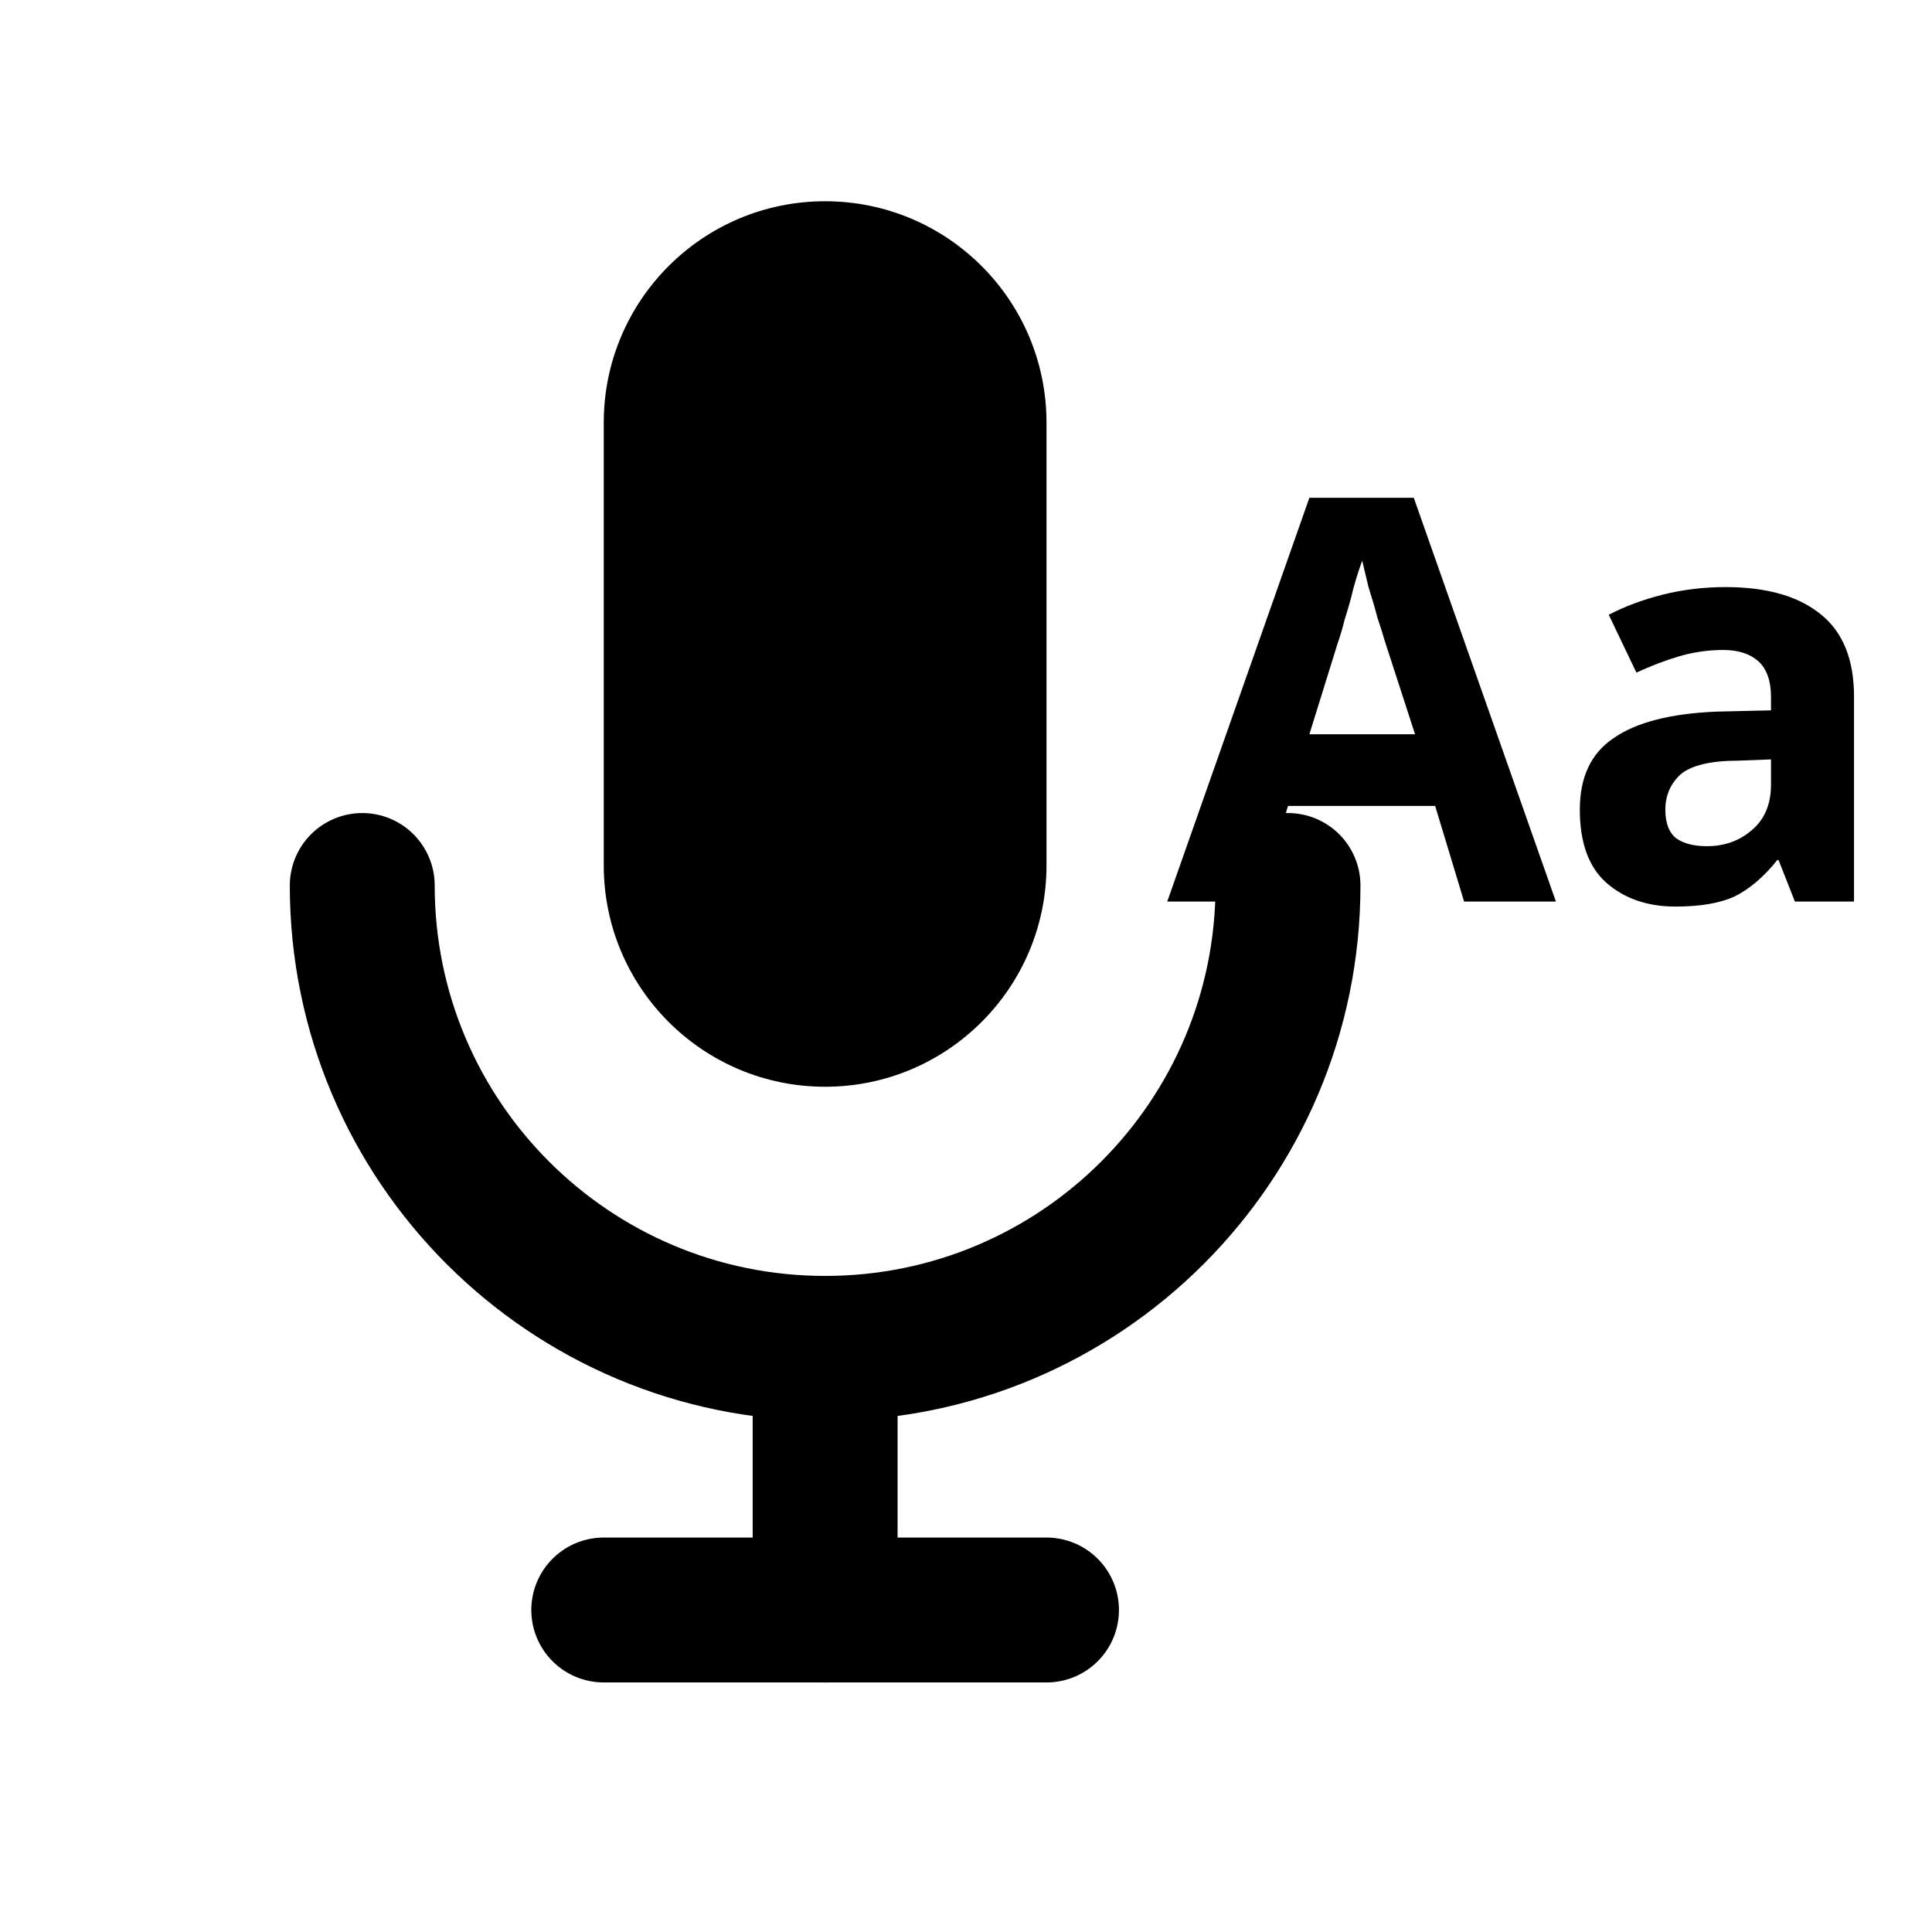
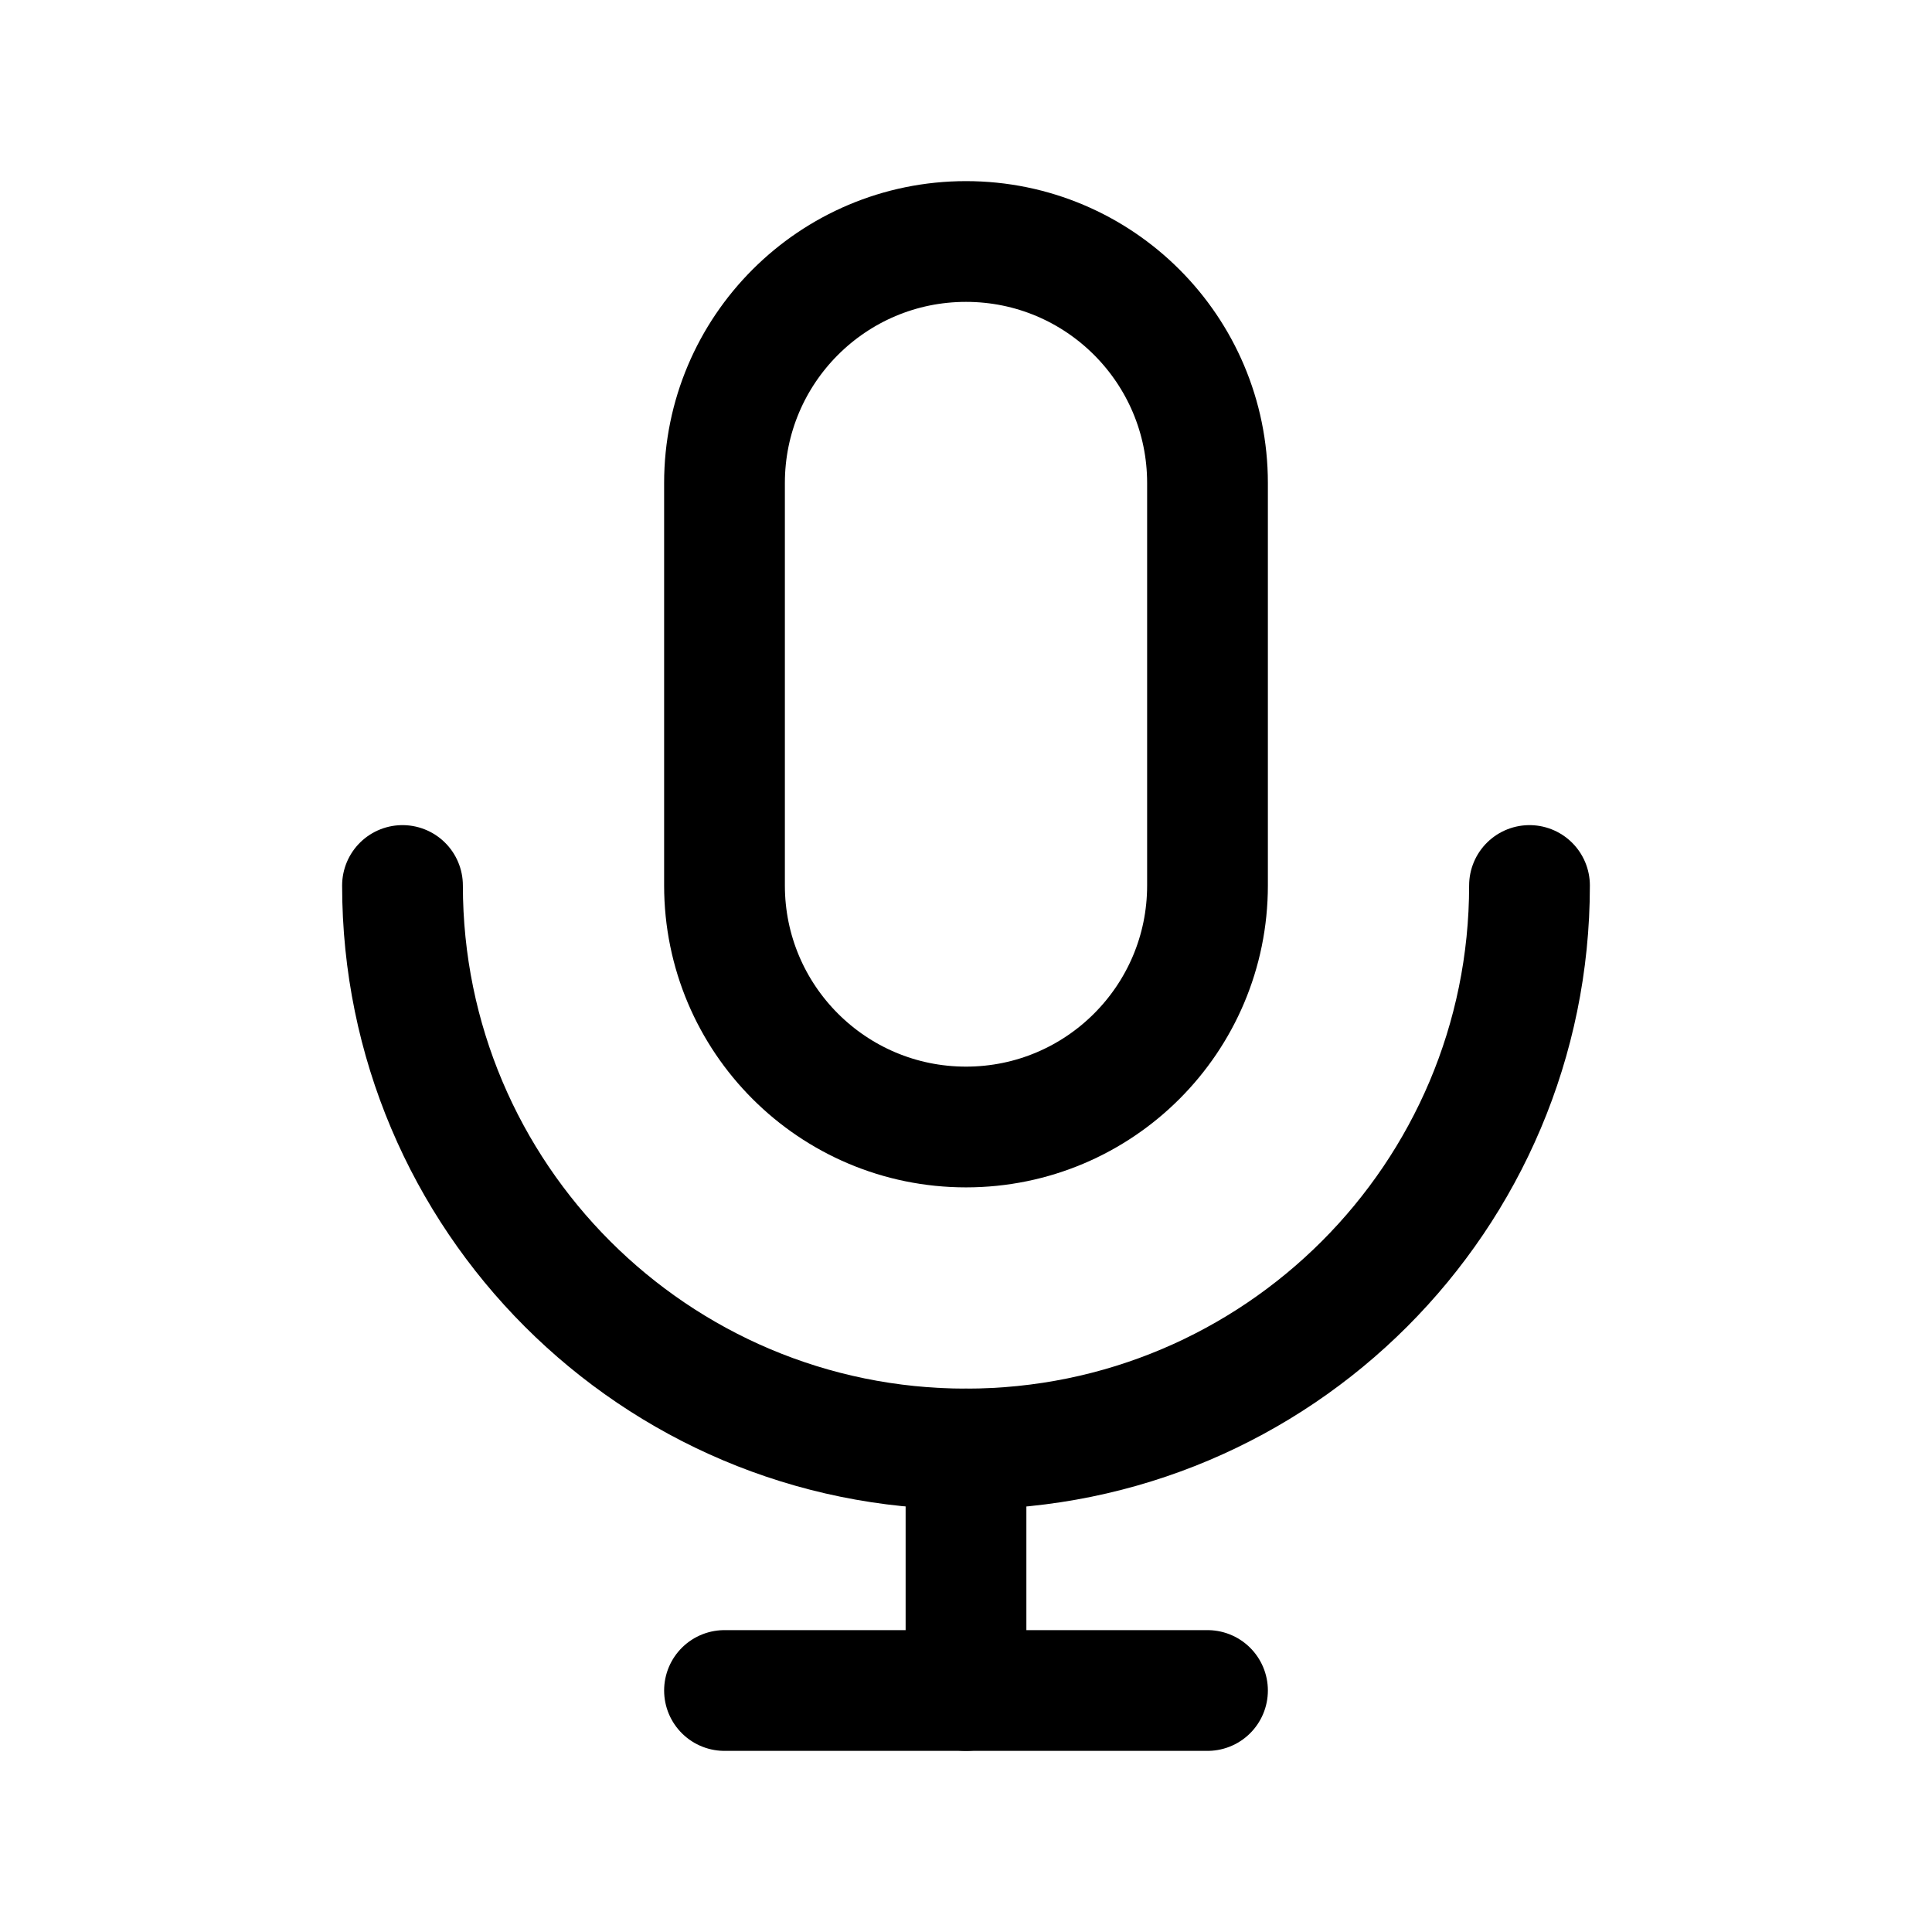
- <svg xmlns="http://www.w3.org/2000/svg" viewBox="0 0 24 24" fill="currentColor" aria-label="Speech to Text">
-   <rect x="7.5" y="2.5" width="5.5" height="11" rx="2.75" />
-   <path d="M4.5 11a5.75 5.75 0 0 0 11.5 0" fill="none" stroke="currentColor" stroke-width="1.8" stroke-linecap="round" />
-   <line x1="10.25" y1="17" x2="10.25" y2="20" stroke="currentColor" stroke-width="1.8" stroke-linecap="round" />
-   <line x1="7.5" y1="20" x2="13" y2="20" stroke="currentColor" stroke-width="1.8" stroke-linecap="round" />
-   <text x="14.5" y="11.2" font-family="system-ui,sans-serif" font-size="7" font-weight="700" fill="currentColor">Aa</text>
+ <svg xmlns="http://www.w3.org/2000/svg" viewBox="0 0 24 24" fill="none" stroke="currentColor" stroke-width="1.5" stroke-linecap="round" stroke-linejoin="round" aria-label="Speech to text">
+   <rect x="9" y="3" width="6" height="11" rx="3" />
+   <path d="M5 11a7 7 0 0 0 14 0" />
+   <line x1="12" y1="18" x2="12" y2="21" />
+   <line x1="9" y1="21" x2="15" y2="21" />
</svg>
